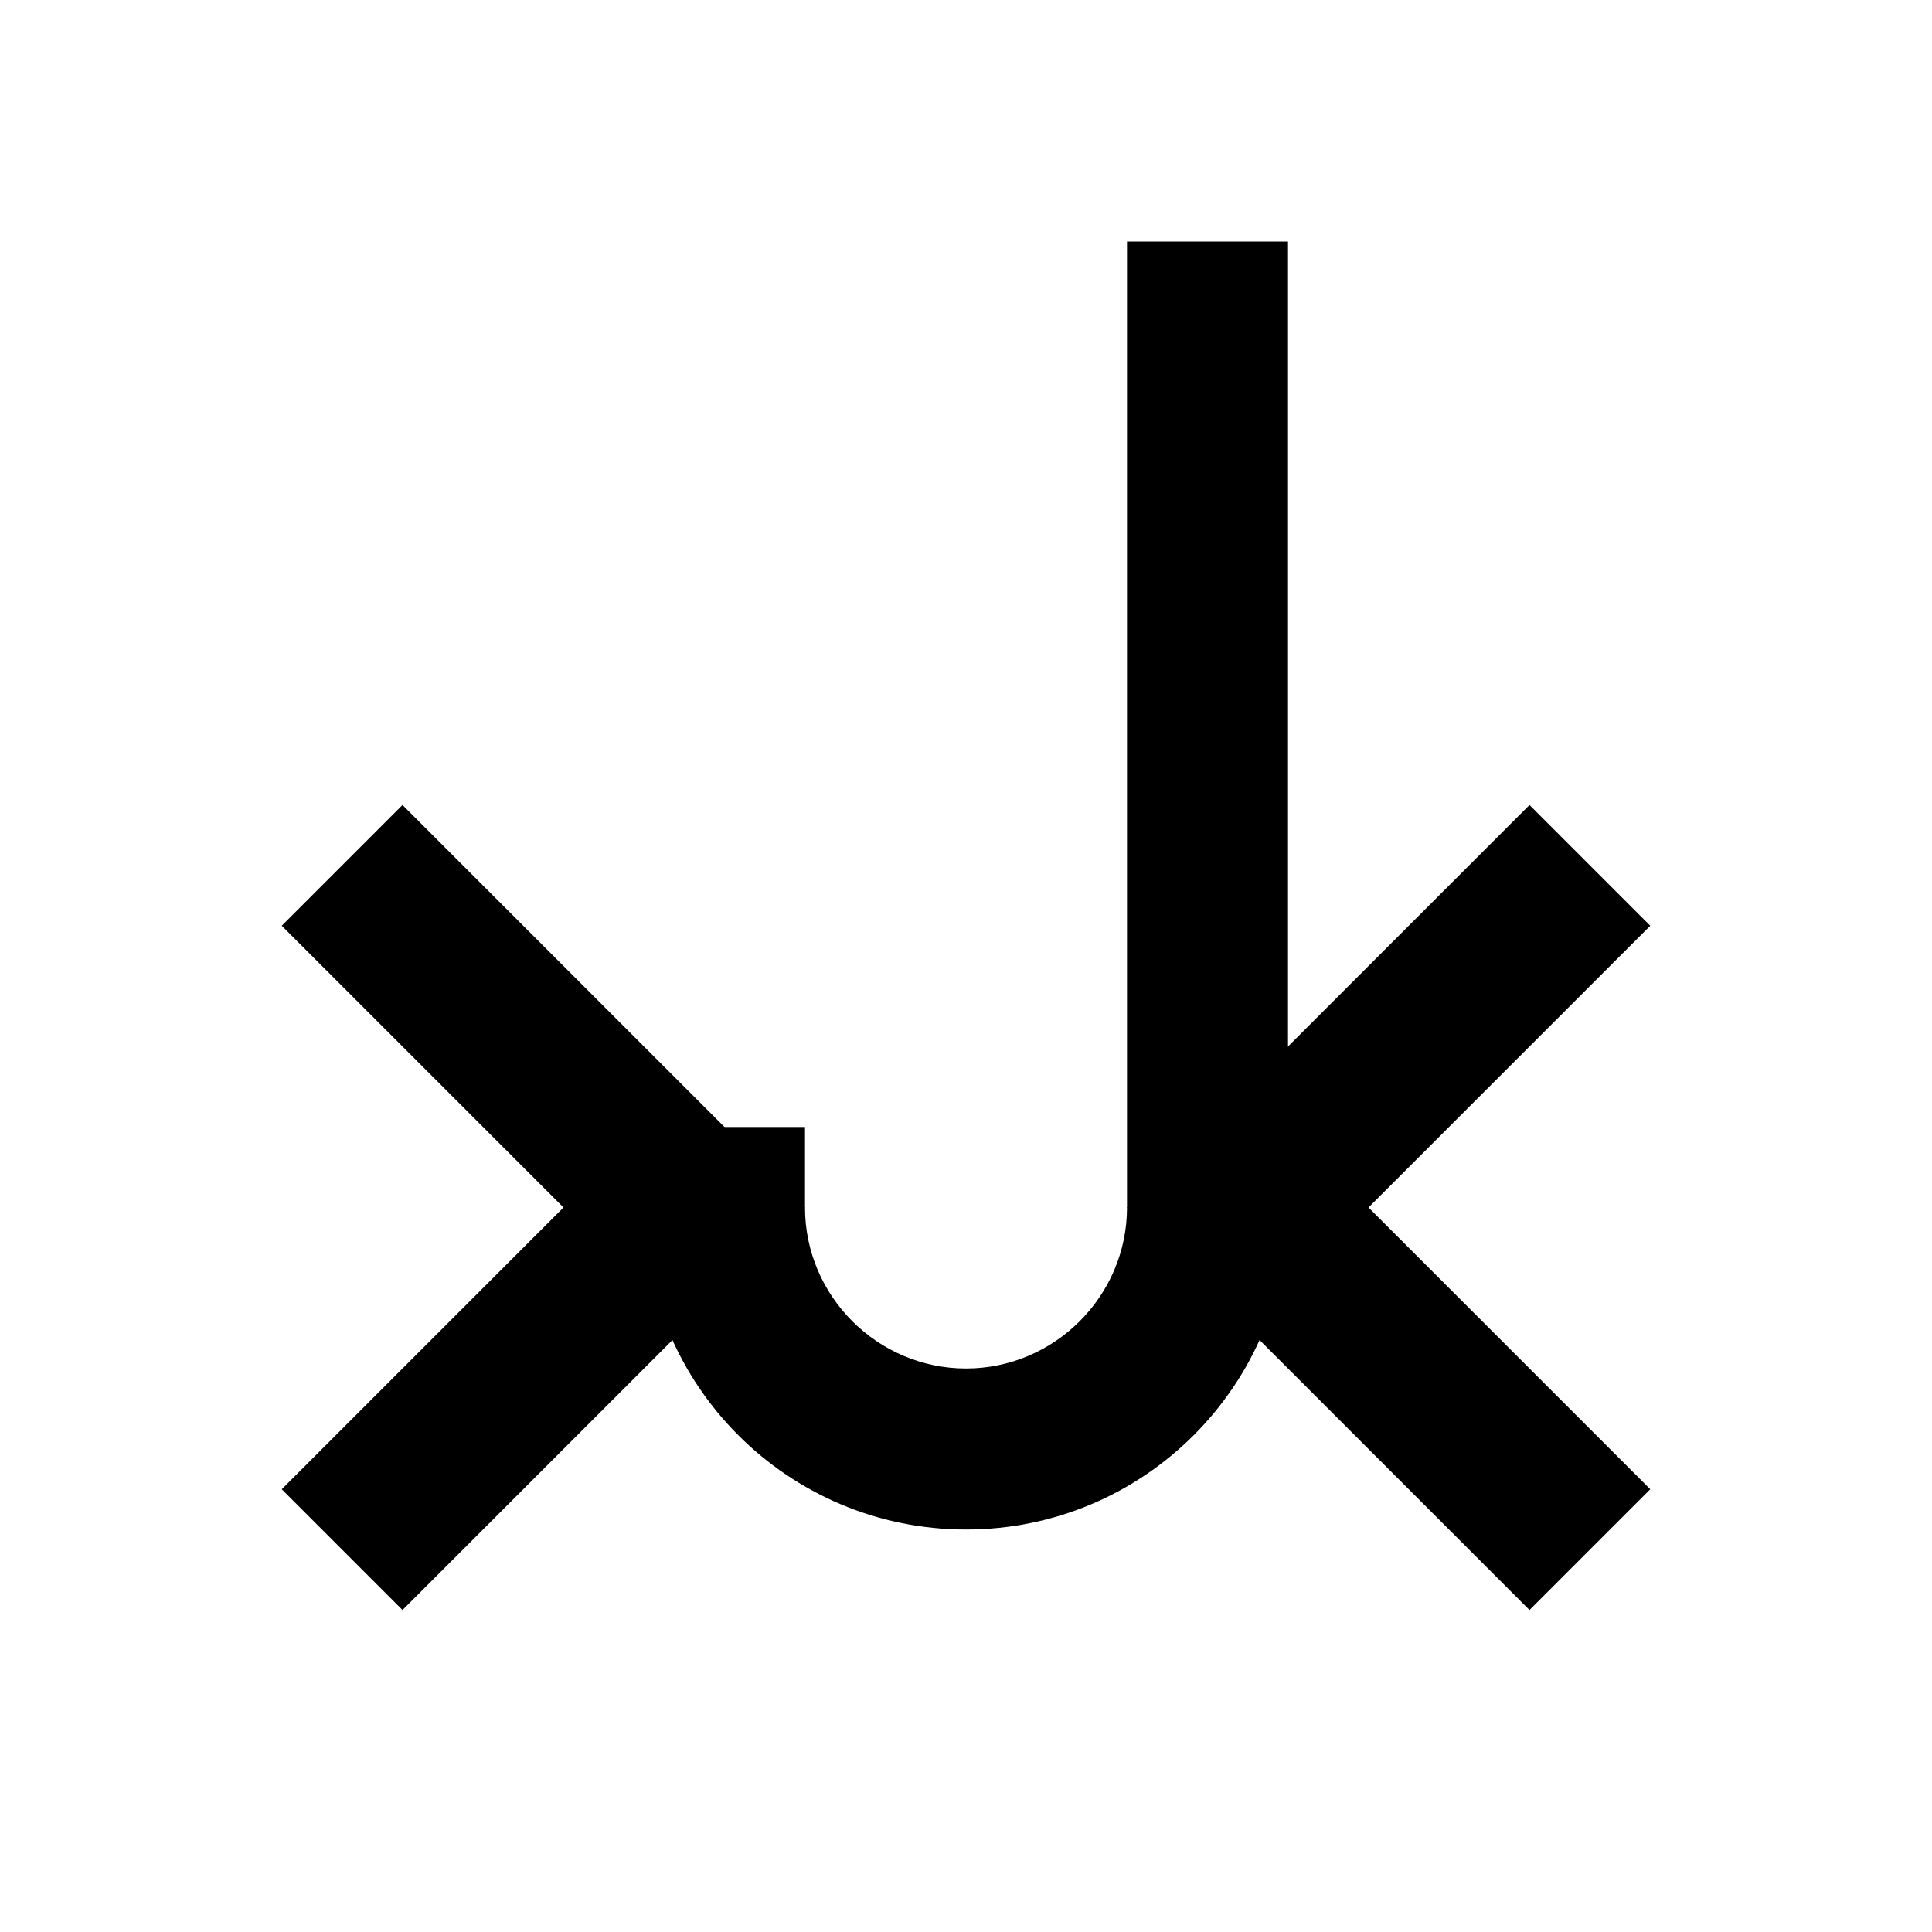
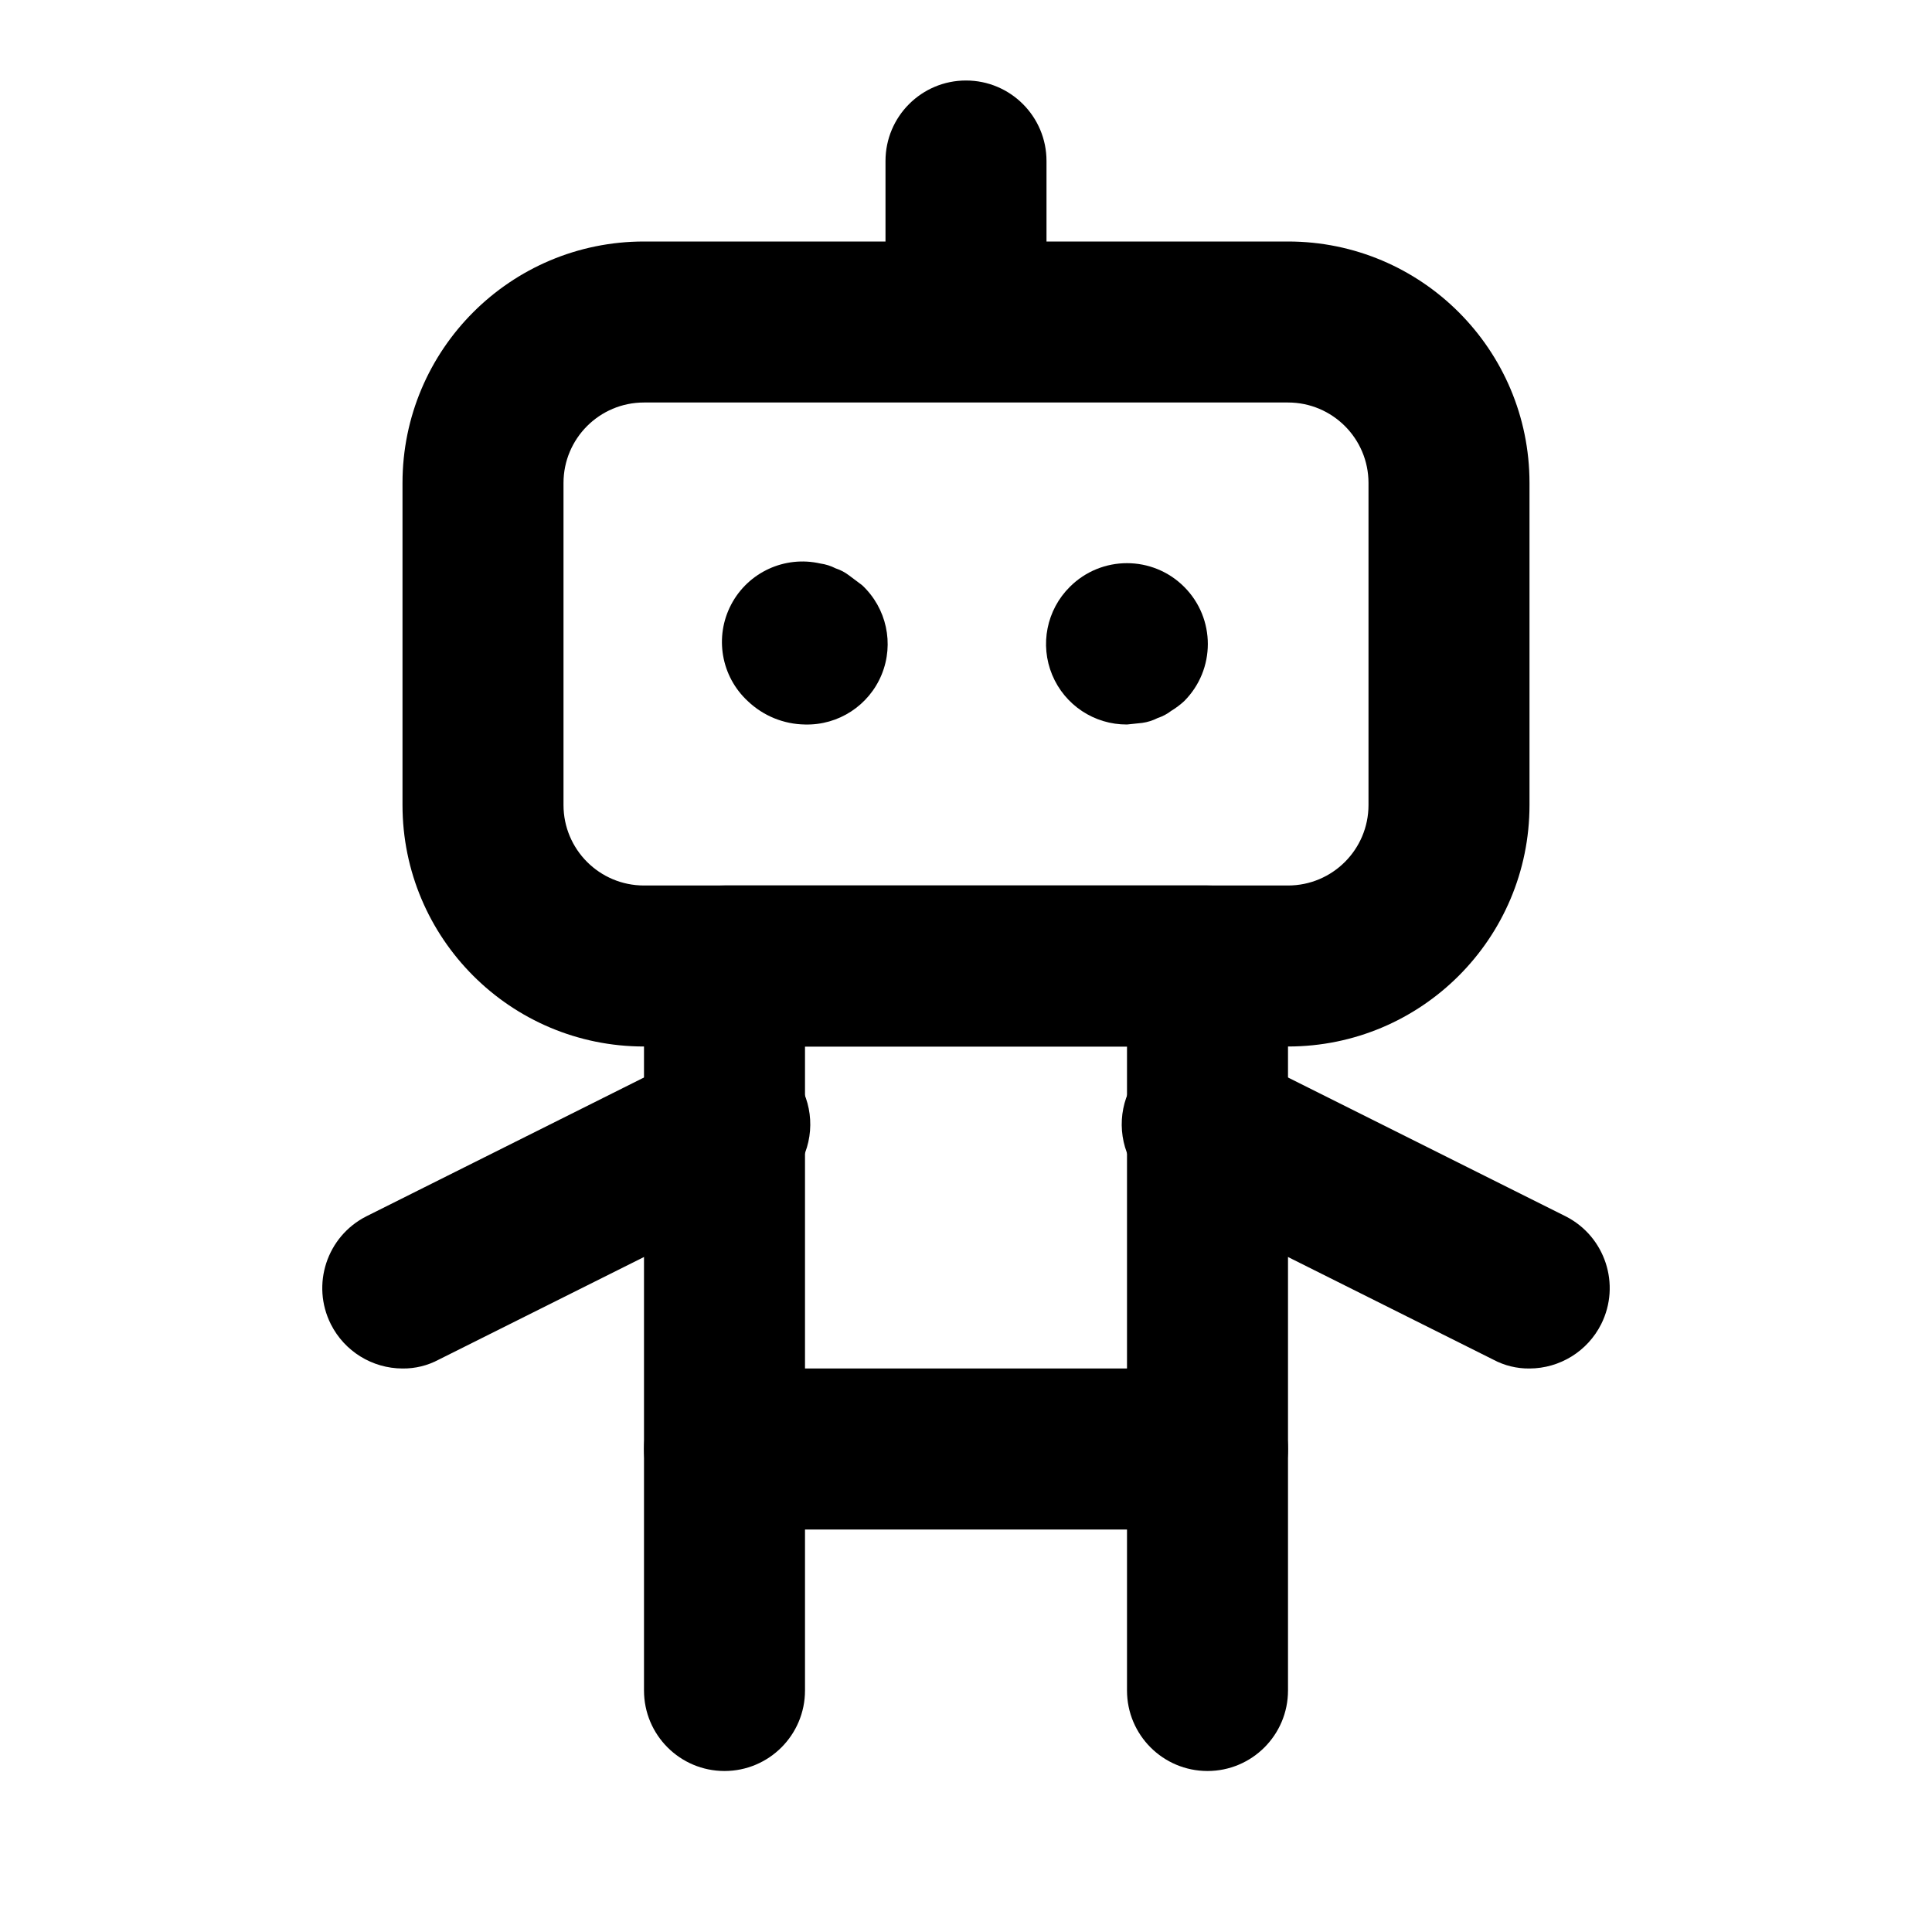
- <svg xmlns="http://www.w3.org/2000/svg" viewBox="0 0 24 24" fill="currentColor" width="24" height="24">
-   <path d="M14 3h2v12c0 2.21-1.79 4-4 4s-4-1.79-4-4v-1h2v1c0 1.1.9 2 2 2s2-.9 2-2V3z" />
-   <path d="M5 10L3.5 11.5 7 15l-3.5 3.5L5 20l5-5-5-5zm14 0l1.5 1.5L17 15l3.5 3.5L19 20l-5-5 5-5z" />
+ <svg xmlns="http://www.w3.org/2000/svg" width="24" height="24" viewBox="0 0 24 24" fill="currentColor">
+   <path d="M16,13H8a3,3,0,0,1-3-3V6A3,3,0,0,1,8,3h8a3,3,0,0,1,3,3v4A3,3,0,0,1,16,13ZM8,5A1,1,0,0,0,7,6v4a1,1,0,0,0,1,1h8a1,1,0,0,0,1-1V6a1,1,0,0,0-1-1Z" />
+   <path d="M10,9a1.05,1.05,0,0,1-.71-.29A1,1,0,0,1,10.19,7a.6.6,0,0,1,.19.06.56.56,0,0,1,.17.09l.16.12A1,1,0,0,1,10,9Z" />
+   <path d="M14,9a1,1,0,0,1-.71-1.71,1,1,0,0,1,1.42,1.42,1,1,0,0,1-.16.12.56.56,0,0,1-.17.09.6.6,0,0,1-.19.06Z" />
+   <path d="M12,4a1,1,0,0,1-1-1V2a1,1,0,0,1,2,0V3A1,1,0,0,1,12,4Z" />
+   <path d="M9,22a1,1,0,0,1-1-1V18a1,1,0,0,1,2,0v3A1,1,0,0,1,9,22Z" />
+   <path d="M15,22a1,1,0,0,1-1-1V18a1,1,0,0,1,2,0v3A1,1,0,0,1,15,22Z" />
+   <path d="M15,19H9a1,1,0,0,1-1-1V12a1,1,0,0,1,1-1h6a1,1,0,0,1,1,1v6A1,1,0,0,1,15,19Zm-5-2h4V13H10Z" />
+   <path d="M5,17a1,1,0,0,1-.89-.55,1,1,0,0,1,.44-1.34l4-2a1,1,0,1,1,.9,1.78l-4,2A.93.93,0,0,1,5,17Z" />
+   <path d="M19,17a.93.93,0,0,1-.45-.11l-4-2a1,1,0,1,1,.9-1.78l4,2a1,1,0,0,1,.44,1.34A1,1,0,0,1,19,17Z" />
</svg>
